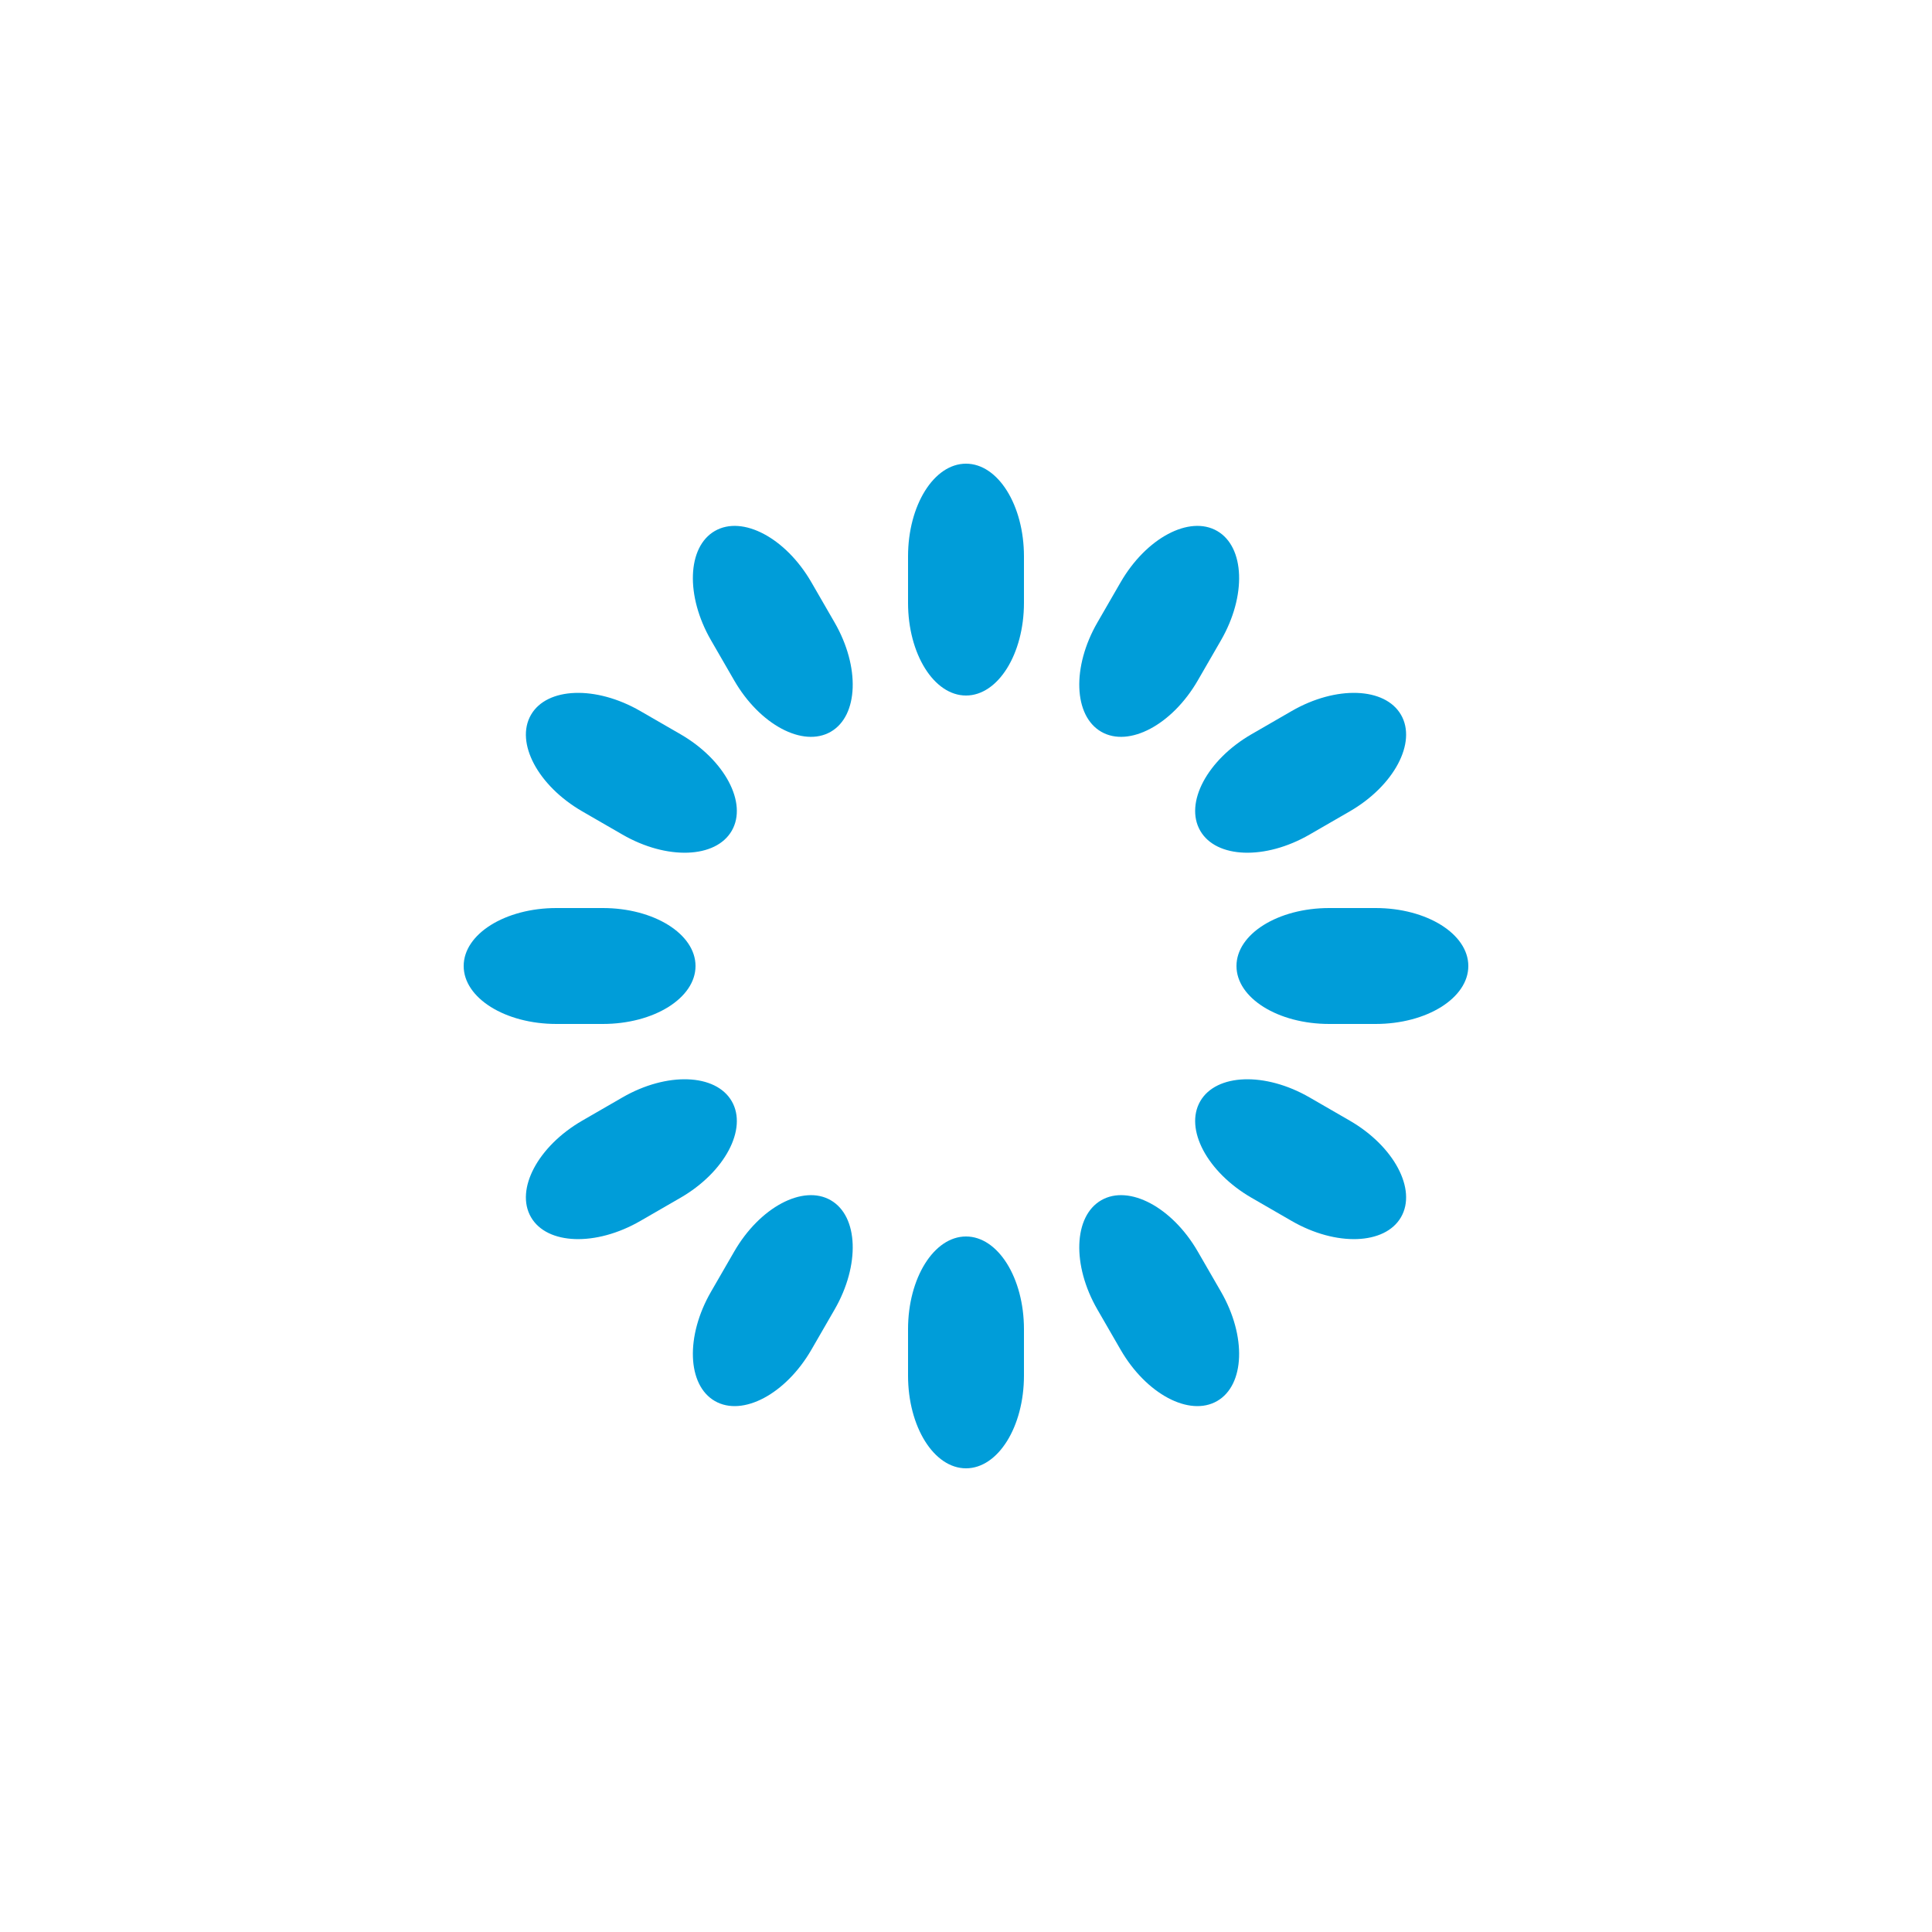
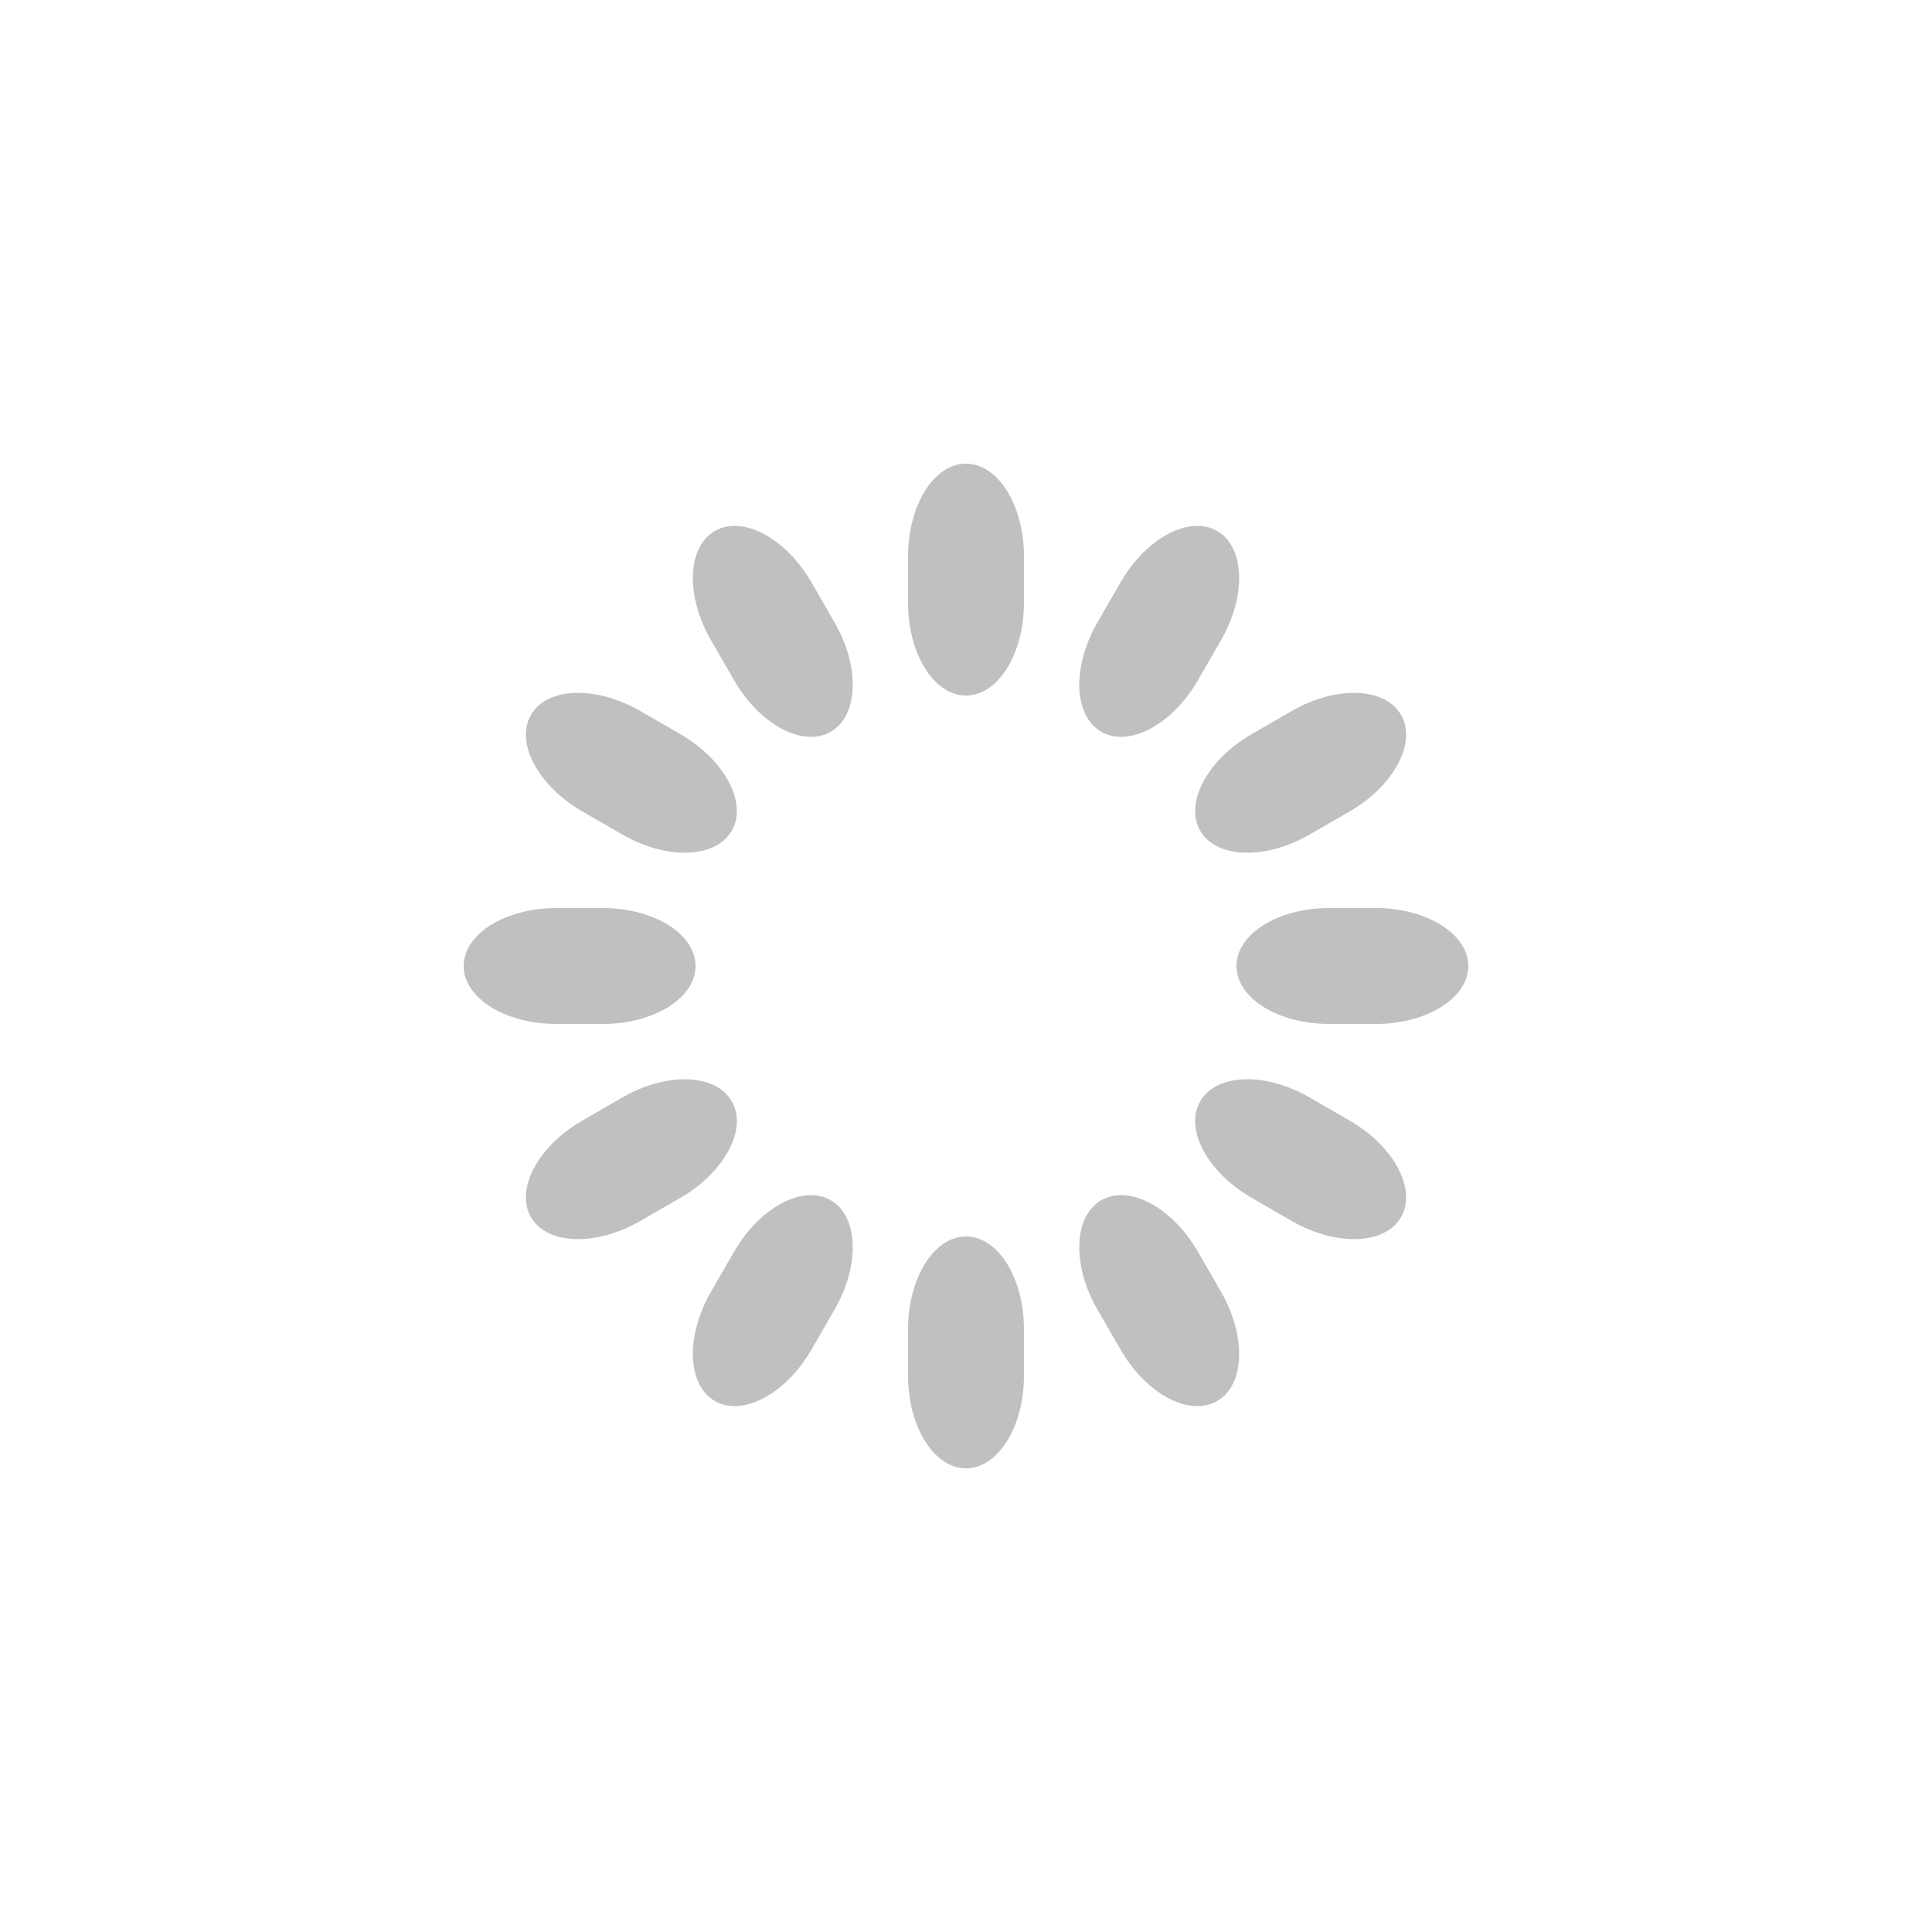
<svg xmlns="http://www.w3.org/2000/svg" class="lds-spinner" width="200px" height="200px" viewBox="0 0 100 100" preserveAspectRatio="xMidYMid" style="background: none;">
  <g transform="rotate(0 50 50)">
-     <rect x="47" y="24" rx="9.4" ry="4.8" width="6" height="12" fill="#009DD9">
+     <rect x="47" y="24" rx="9.4" ry="4.8" width="6" height="12" fill="#C0C0C0">
      <animate attributeName="opacity" values="1;0" keyTimes="0;1" dur="1s" begin="-0.917s" repeatCount="indefinite" />
    </rect>
  </g>
  <g transform="rotate(30 50 50)">
-     <rect x="47" y="24" rx="9.4" ry="4.8" width="6" height="12" fill="#009DD9">
+     <rect x="47" y="24" rx="9.4" ry="4.8" width="6" height="12" fill="#C0C0C0">
      <animate attributeName="opacity" values="1;0" keyTimes="0;1" dur="1s" begin="-0.833s" repeatCount="indefinite" />
    </rect>
  </g>
  <g transform="rotate(60 50 50)">
-     <rect x="47" y="24" rx="9.4" ry="4.8" width="6" height="12" fill="#009DD9">
+     <rect x="47" y="24" rx="9.4" ry="4.8" width="6" height="12" fill="#C0C0C0">
      <animate attributeName="opacity" values="1;0" keyTimes="0;1" dur="1s" begin="-0.75s" repeatCount="indefinite" />
    </rect>
  </g>
  <g transform="rotate(90 50 50)">
-     <rect x="47" y="24" rx="9.4" ry="4.8" width="6" height="12" fill="#009DD9">
+     <rect x="47" y="24" rx="9.4" ry="4.8" width="6" height="12" fill="#C0C0C0">
      <animate attributeName="opacity" values="1;0" keyTimes="0;1" dur="1s" begin="-0.667s" repeatCount="indefinite" />
    </rect>
  </g>
  <g transform="rotate(120 50 50)">
-     <rect x="47" y="24" rx="9.4" ry="4.8" width="6" height="12" fill="#009DD9">
+     <rect x="47" y="24" rx="9.4" ry="4.8" width="6" height="12" fill="#C0C0C0">
      <animate attributeName="opacity" values="1;0" keyTimes="0;1" dur="1s" begin="-0.583s" repeatCount="indefinite" />
    </rect>
  </g>
  <g transform="rotate(150 50 50)">
-     <rect x="47" y="24" rx="9.4" ry="4.8" width="6" height="12" fill="#009DD9">
+     <rect x="47" y="24" rx="9.4" ry="4.8" width="6" height="12" fill="#C0C0C0">
      <animate attributeName="opacity" values="1;0" keyTimes="0;1" dur="1s" begin="-0.5s" repeatCount="indefinite" />
    </rect>
  </g>
  <g transform="rotate(180 50 50)">
-     <rect x="47" y="24" rx="9.4" ry="4.8" width="6" height="12" fill="#009DD9">
+     <rect x="47" y="24" rx="9.4" ry="4.8" width="6" height="12" fill="#C0C0C0">
      <animate attributeName="opacity" values="1;0" keyTimes="0;1" dur="1s" begin="-0.417s" repeatCount="indefinite" />
    </rect>
  </g>
  <g transform="rotate(210 50 50)">
-     <rect x="47" y="24" rx="9.4" ry="4.8" width="6" height="12" fill="#009DD9">
+     <rect x="47" y="24" rx="9.4" ry="4.8" width="6" height="12" fill="#C0C0C0">
      <animate attributeName="opacity" values="1;0" keyTimes="0;1" dur="1s" begin="-0.333s" repeatCount="indefinite" />
    </rect>
  </g>
  <g transform="rotate(240 50 50)">
-     <rect x="47" y="24" rx="9.4" ry="4.8" width="6" height="12" fill="#009DD9">
+     <rect x="47" y="24" rx="9.4" ry="4.8" width="6" height="12" fill="#C0C0C0">
      <animate attributeName="opacity" values="1;0" keyTimes="0;1" dur="1s" begin="-0.25s" repeatCount="indefinite" />
    </rect>
  </g>
  <g transform="rotate(270 50 50)">
-     <rect x="47" y="24" rx="9.4" ry="4.8" width="6" height="12" fill="#009DD9">
+     <rect x="47" y="24" rx="9.4" ry="4.8" width="6" height="12" fill="#C0C0C0">
      <animate attributeName="opacity" values="1;0" keyTimes="0;1" dur="1s" begin="-0.167s" repeatCount="indefinite" />
    </rect>
  </g>
  <g transform="rotate(300 50 50)">
-     <rect x="47" y="24" rx="9.4" ry="4.8" width="6" height="12" fill="#009DD9">
+     <rect x="47" y="24" rx="9.4" ry="4.8" width="6" height="12" fill="#C0C0C0">
      <animate attributeName="opacity" values="1;0" keyTimes="0;1" dur="1s" begin="-0.083s" repeatCount="indefinite" />
    </rect>
  </g>
  <g transform="rotate(330 50 50)">
-     <rect x="47" y="24" rx="9.4" ry="4.8" width="6" height="12" fill="#009DD9">
+     <rect x="47" y="24" rx="9.4" ry="4.8" width="6" height="12" fill="#C0C0C0">
      <animate attributeName="opacity" values="1;0" keyTimes="0;1" dur="1s" begin="0s" repeatCount="indefinite" />
    </rect>
  </g>
</svg>
